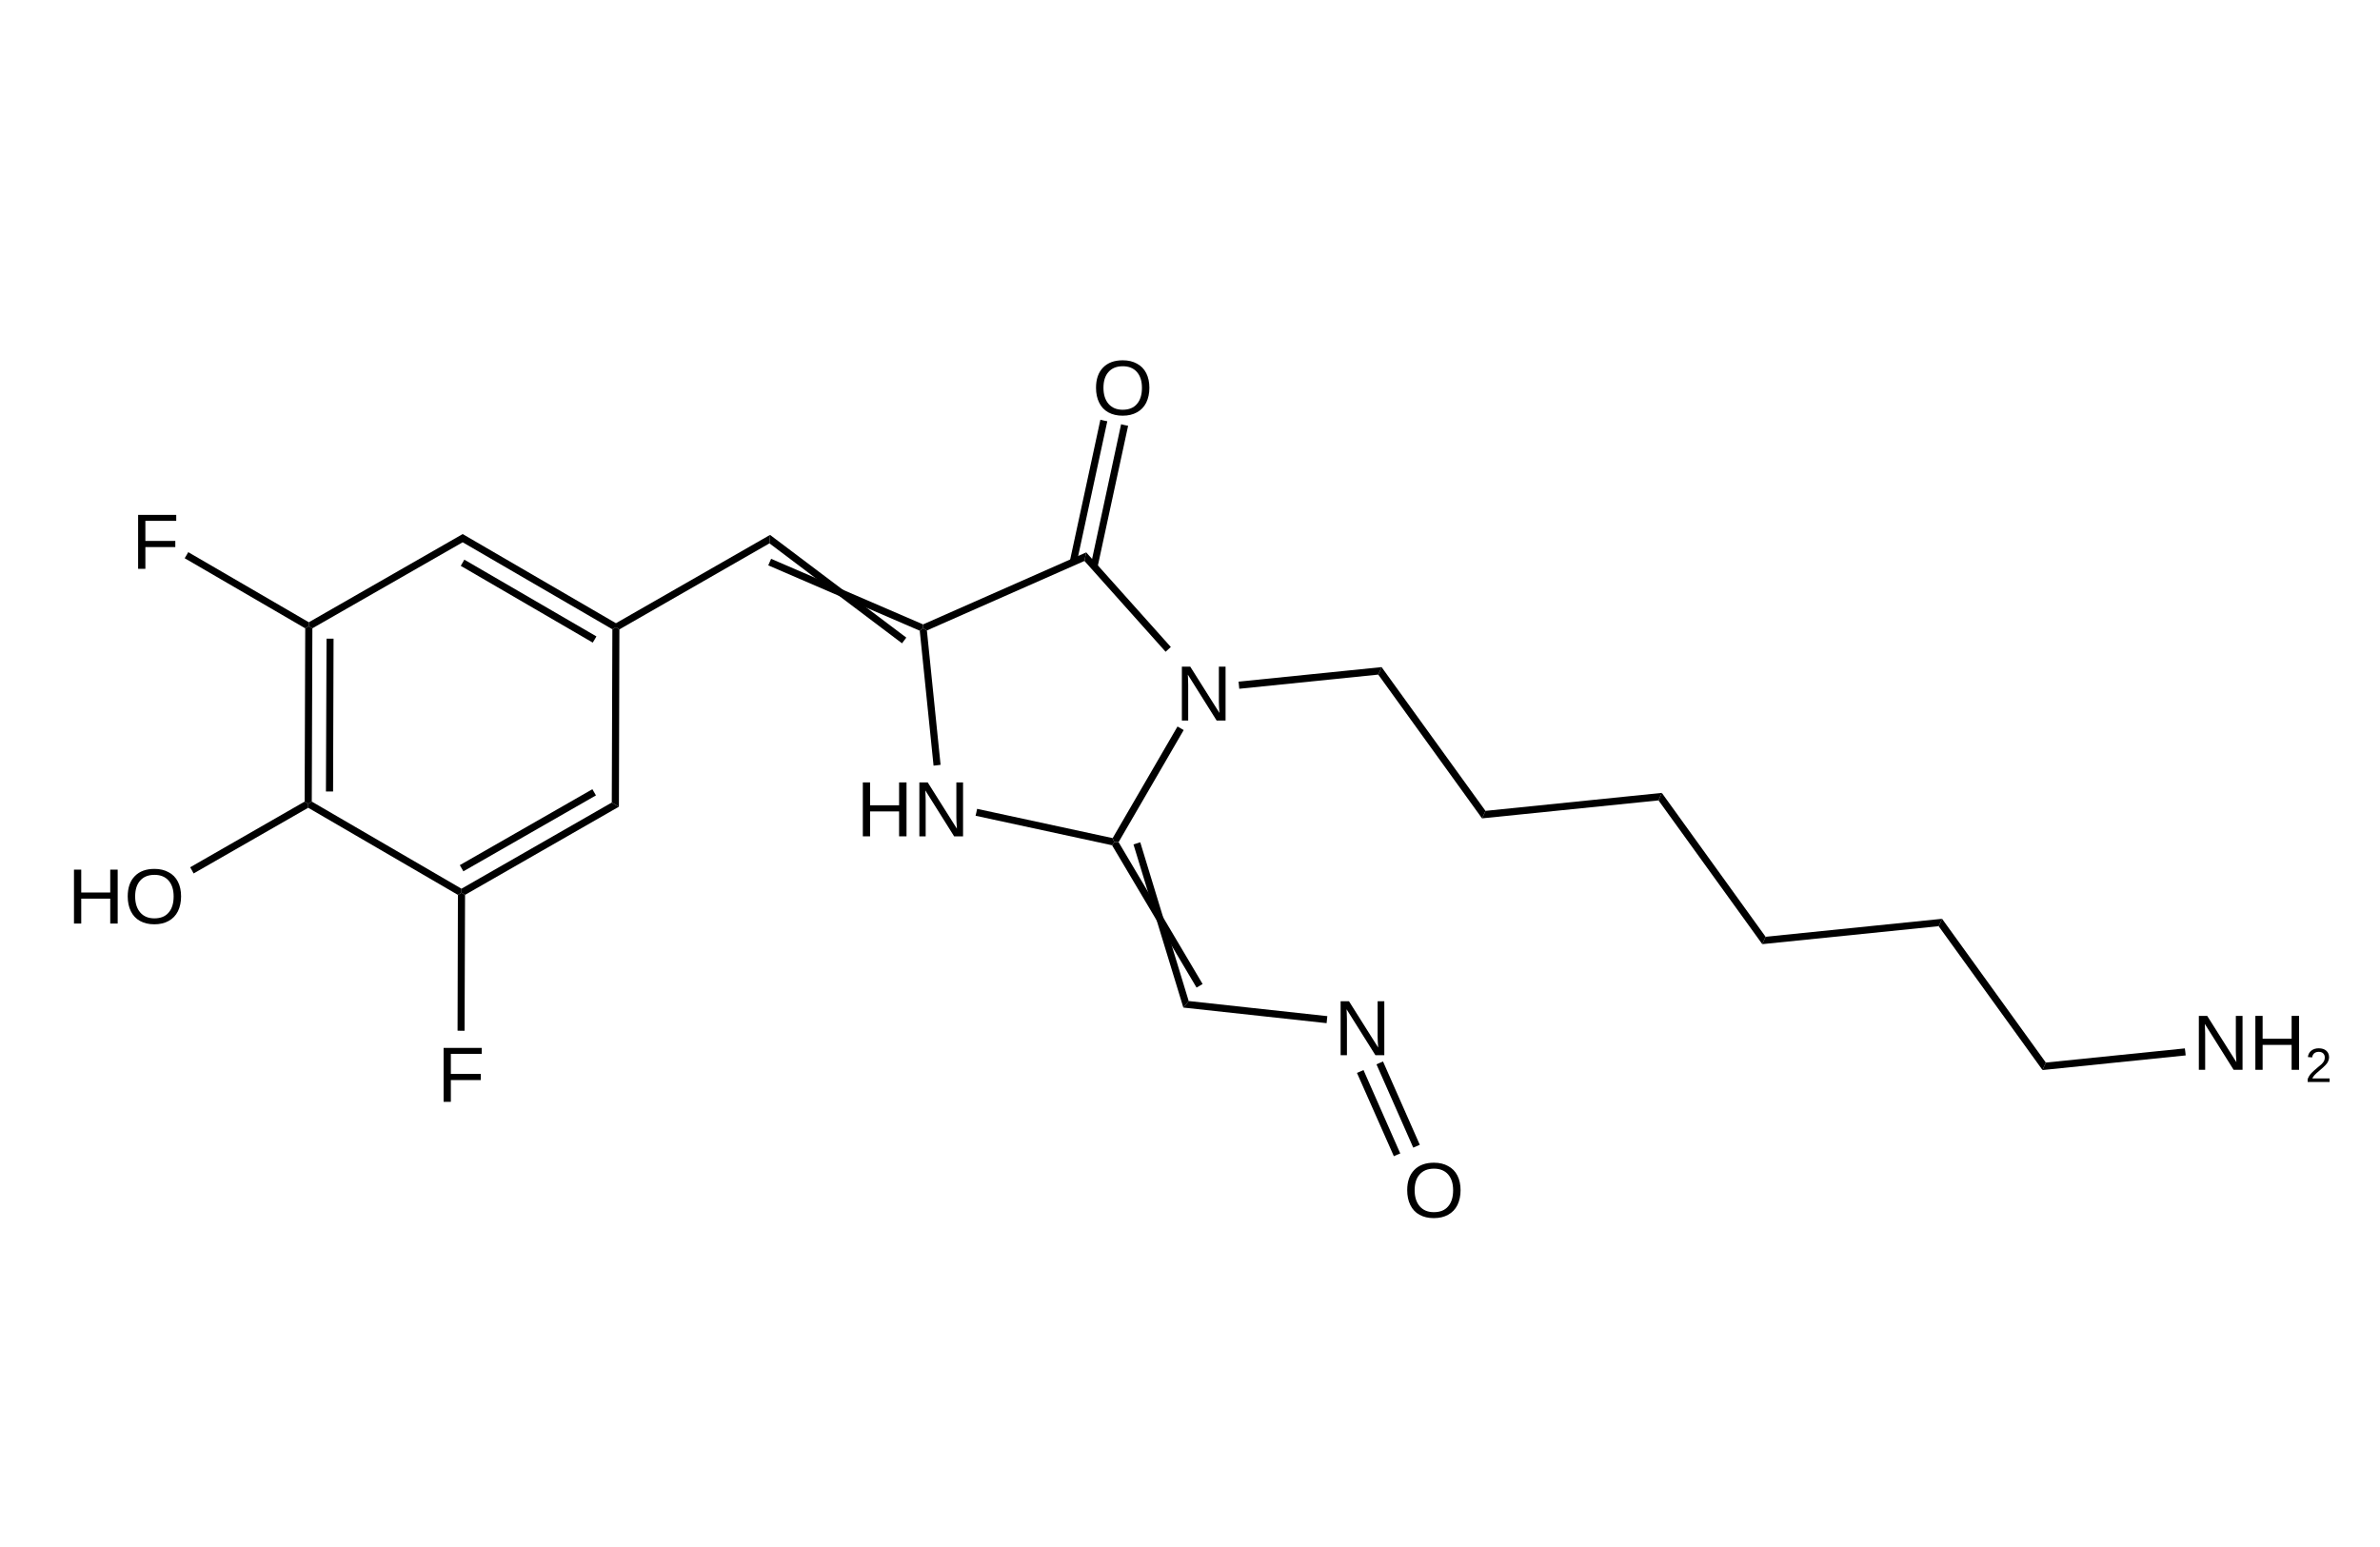
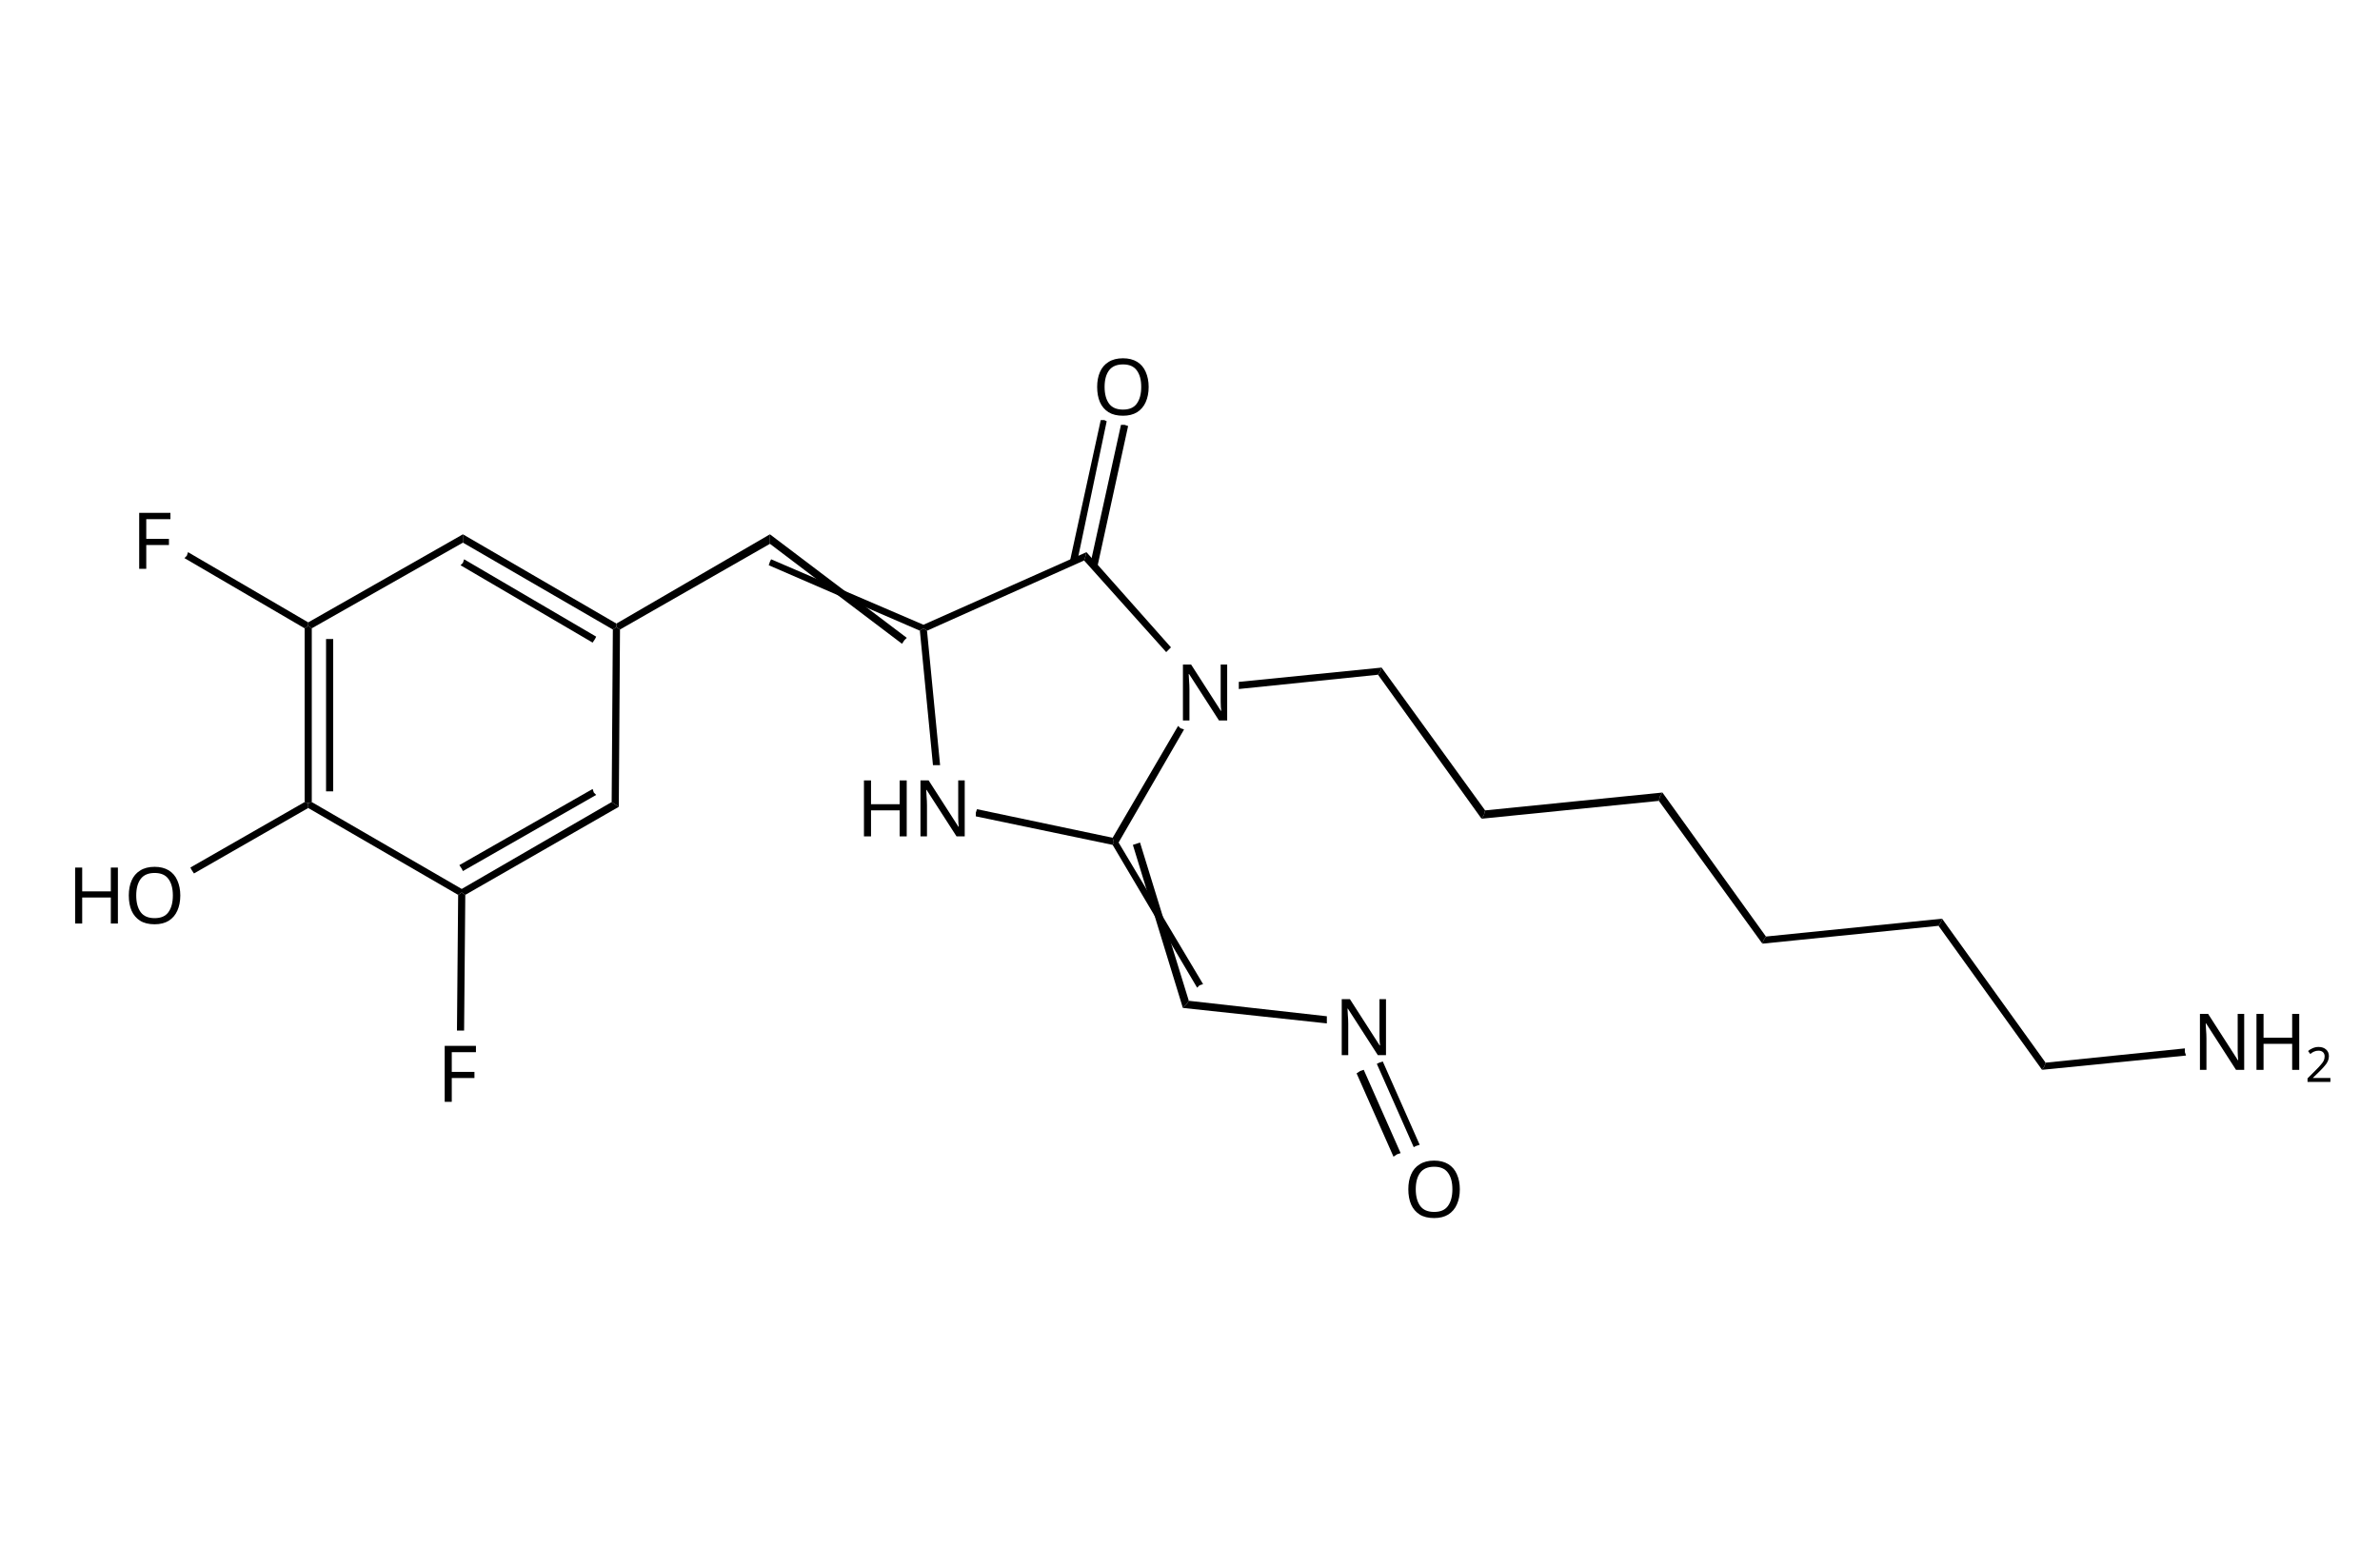
- <svg xmlns="http://www.w3.org/2000/svg" id="图层_1" data-name="图层 1" viewBox="0 0 200 130">
-   <defs>
-     <style>.cls-1,.cls-2{isolation:isolate;font-family:ArialMT, Arial;}.cls-1{font-size:6.57px;}.cls-2{font-size:4.05px;}</style>
-   </defs>
-   <polygon points="38.88 44.88 51.76 52.37 51.76 52.71 51.46 52.88 38.88 45.57 38.88 45.22 38.88 44.88" />
-   <polygon points="39.02 47.03 50.12 53.48 49.97 53.74 49.81 54 38.72 47.55 38.87 47.29 39.02 47.03" />
-   <polygon points="52.05 52.89 52.01 67.79 51.71 67.62 51.41 67.44 51.46 52.88 51.76 52.71 52.05 52.89" />
-   <polygon points="52.01 67.79 39.08 75.2 38.78 75.02 38.78 74.68 51.41 67.44 51.71 67.62 52.01 67.79" />
-   <polygon points="50.08 66.84 38.94 73.22 38.79 72.96 38.64 72.7 49.78 66.32 49.93 66.58 50.08 66.84" />
-   <polygon points="38.48 75.2 25.9 67.88 25.9 67.54 26.2 67.36 38.78 74.68 38.78 75.02 38.48 75.2" />
-   <polygon points="25.6 67.36 25.65 52.8 25.95 52.63 26.25 52.8 26.2 67.36 25.9 67.54 25.6 67.36" />
-   <polygon points="27.39 66.51 27.44 53.67 27.73 53.67 28.03 53.67 27.99 66.51 27.69 66.51 27.39 66.51" />
-   <polygon points="25.65 52.8 15.52 46.91 15.67 46.66 15.82 46.4 25.95 52.29 25.95 52.63 25.65 52.8" />
-   <text class="cls-1" transform="translate(11.06 47.8)">F</text>
-   <polygon points="25.95 52.29 38.88 44.88 38.88 45.22 38.88 45.57 26.25 52.8 25.95 52.63 25.95 52.29" />
-   <polygon points="25.9 67.88 16.27 73.4 16.13 73.14 15.98 72.88 25.6 67.36 25.9 67.54 25.9 67.88" />
-   <text class="cls-1" transform="translate(5.67 77.61)">H</text>
-   <text class="cls-1" transform="translate(10.42 77.61)">O</text>
-   <polygon points="39.08 75.2 39.04 86.62 38.75 86.62 38.45 86.61 38.48 75.2 38.78 75.02 39.08 75.2" />
-   <text class="cls-1" transform="translate(36.73 92.59)">F</text>
-   <polygon points="51.76 52.37 64.71 44.95 64.69 45.31 64.66 45.66 52.05 52.89 51.76 52.71 51.76 52.37" />
-   <polygon points="64.71 44.95 76.16 53.58 75.98 53.82 75.8 54.06 64.66 45.66 64.69 45.31 64.71 44.95" />
-   <polygon points="64.8 46.96 77.57 52.47 77.57 52.79 77.29 53 64.56 47.51 64.68 47.23 64.8 46.96" />
-   <polygon points="77.57 52.47 91.28 46.42 91.2 46.78 91.13 47.14 77.89 52.98 77.57 52.79 77.57 52.47" />
-   <polygon points="89.9 47.16 92.47 35.27 92.76 35.34 93.05 35.4 90.48 47.29 90.19 47.22 89.9 47.16" />
-   <polygon points="91.65 47.54 94.21 35.65 94.5 35.72 94.8 35.78 92.23 47.66 91.94 47.6 91.65 47.54" />
-   <text class="cls-1" transform="translate(91.79 34.87)">O</text>
-   <polygon points="91.28 46.42 98.39 54.37 98.17 54.57 97.95 54.77 91.13 47.14 91.2 46.78 91.28 46.42" />
-   <text class="cls-1" transform="translate(98.77 60.55)">N</text>
-   <polygon points="99.47 61.35 94 70.77 93.64 70.77 93.5 70.43 98.95 61.05 99.21 61.2 99.47 61.35" />
-   <polygon points="95.82 70.78 99.89 84.12 99.67 84.4 99.44 84.67 95.25 70.96 95.54 70.87 95.82 70.78" />
-   <polygon points="94 70.77 101.06 82.69 100.81 82.84 100.55 82.99 93.45 71.03 93.64 70.77 94 70.77" />
-   <polygon points="99.89 84.12 111.54 85.39 111.51 85.68 111.48 85.98 99.44 84.67 99.67 84.4 99.89 84.12" />
-   <text class="cls-1" transform="translate(112.11 88.67)">N</text>
-   <polygon points="116.22 89.2 119.31 96.2 119.04 96.32 118.76 96.44 115.67 89.44 115.94 89.32 116.22 89.2" />
-   <polygon points="114.58 89.92 117.67 96.93 117.4 97.04 117.13 97.16 114.03 90.16 114.31 90.04 114.58 89.92" />
-   <text class="cls-1" transform="translate(117.94 102.3)">O</text>
-   <polygon points="93.45 71.03 81.98 68.55 82.05 68.26 82.11 67.97 93.5 70.43 93.64 70.77 93.45 71.03" />
-   <text class="cls-1" transform="translate(71.96 70.28)">H</text>
-   <text class="cls-1" transform="translate(76.71 70.28)">N</text>
-   <polygon points="78.45 64.34 77.29 53 77.57 52.79 77.89 52.98 79.04 64.27 78.74 64.31 78.45 64.34" />
-   <polygon points="104.08 57.28 116.1 56.06 115.97 56.37 115.82 56.69 104.14 57.88 104.11 57.58 104.08 57.28" />
-   <polygon points="116.1 56.06 124.83 68.14 124.69 68.46 124.54 68.77 115.82 56.69 115.97 56.37 116.1 56.06" />
-   <polygon points="124.83 68.14 139.65 66.63 139.51 66.94 139.37 67.26 124.54 68.77 124.69 68.46 124.83 68.14" />
-   <polygon points="139.65 66.63 148.37 78.72 148.23 79.03 148.09 79.34 139.37 67.26 139.51 66.94 139.65 66.63" />
-   <polygon points="148.37 78.72 163.2 77.21 163.06 77.52 162.91 77.83 148.09 79.34 148.23 79.03 148.37 78.72" />
-   <polygon points="163.2 77.21 171.92 89.29 171.78 89.6 171.64 89.92 162.91 77.83 163.06 77.52 163.2 77.21" />
-   <polygon points="171.92 89.29 183.6 88.1 183.64 88.39 183.67 88.69 171.64 89.92 171.78 89.6 171.92 89.29" />
-   <text class="cls-1" transform="translate(184.23 89.9)">N</text>
-   <text class="cls-1" transform="translate(188.98 89.9)">H</text>
-   <text class="cls-2" transform="translate(193.72 90.92)">2</text>
+ <svg xmlns="http://www.w3.org/2000/svg" version="1.1" id="图层_1" x="0px" y="0px" viewBox="0 0 200 130" style="enable-background:new 0 0 200 130;" xml:space="preserve">
+   <style type="text/css">
+ 	.st0{font-family:'ArialMT';}
+ 	.st1{font-size:6.572px;}
+ 	.st2{font-size:4.046px;}
+ </style>
+   <polygon points="38.9,44.9 51.8,52.4 51.8,52.7 51.5,52.9 38.9,45.6 38.9,45.2 " />
+   <polygon points="39,47 50.1,53.5 50,53.7 49.8,54 38.7,47.5 38.9,47.3 " />
+   <polygon points="52.1,52.9 52,67.8 51.7,67.6 51.4,67.4 51.5,52.9 51.8,52.7 " />
+   <polygon points="52,67.8 39.1,75.2 38.8,75 38.8,74.7 51.4,67.4 51.7,67.6 " />
+   <polygon points="50.1,66.8 38.9,73.2 38.8,73 38.6,72.7 49.8,66.3 49.9,66.6 " />
+   <polygon points="38.5,75.2 25.9,67.9 25.9,67.5 26.2,67.4 38.8,74.7 38.8,75 " />
+   <polygon points="25.6,67.4 25.6,52.8 25.9,52.6 26.2,52.8 26.2,67.4 25.9,67.5 " />
+   <polygon points="27.4,66.5 27.4,53.7 27.7,53.7 28,53.7 28,66.5 27.7,66.5 " />
+   <polygon points="25.6,52.8 15.5,46.9 15.7,46.7 15.8,46.4 25.9,52.3 25.9,52.6 " />
+   <g>
+     <text transform="matrix(1 0 0 1 11.0564 47.7996)" class="st0 st1">F</text>
+   </g>
+   <polygon points="25.9,52.3 38.9,44.9 38.9,45.2 38.9,45.6 26.2,52.8 25.9,52.6 " />
+   <polygon points="25.9,67.9 16.3,73.4 16.1,73.1 16,72.9 25.6,67.4 25.9,67.5 " />
+   <g>
+     <text transform="matrix(1 0 0 1 5.6727 77.6077)" class="st0 st1">H</text>
+     <text transform="matrix(1 0 0 1 10.4168 77.6077)" class="st0 st1">O</text>
+   </g>
+   <polygon points="39.1,75.2 39,86.6 38.7,86.6 38.4,86.6 38.5,75.2 38.8,75 " />
+   <g>
+     <text transform="matrix(1 0 0 1 36.7293 92.5902)" class="st0 st1">F</text>
+   </g>
+   <polygon points="51.8,52.4 64.7,44.9 64.7,45.3 64.7,45.7 52.1,52.9 51.8,52.7 " />
+   <polygon points="64.7,44.9 76.2,53.6 76,53.8 75.8,54.1 64.7,45.7 64.7,45.3 " />
+   <polygon points="64.8,47 77.6,52.5 77.6,52.8 77.3,53 64.6,47.5 64.7,47.2 " />
+   <polygon points="77.6,52.5 91.3,46.4 91.2,46.8 91.1,47.1 77.9,53 77.6,52.8 " />
+   <polygon points="89.9,47.2 92.5,35.3 92.8,35.3 93,35.4 90.5,47.3 90.2,47.2 " />
+   <polygon points="91.6,47.5 94.2,35.7 94.5,35.7 94.8,35.8 92.2,47.7 91.9,47.6 " />
+   <g>
+     <text transform="matrix(1 0 0 1 91.7918 34.8729)" class="st0 st1">O</text>
+   </g>
+   <polygon points="91.3,46.4 98.4,54.4 98.2,54.6 98,54.8 91.1,47.1 91.2,46.8 " />
+   <g>
+     <text transform="matrix(1 0 0 1 98.7654 60.5467)" class="st0 st1">N</text>
+   </g>
+   <polygon points="99.5,61.3 94,70.8 93.6,70.8 93.5,70.4 99,61 99.2,61.2 " />
+   <polygon points="95.8,70.8 99.9,84.1 99.7,84.4 99.4,84.7 95.2,71 95.5,70.9 " />
+   <polygon points="94,70.8 101.1,82.7 100.8,82.8 100.6,83 93.5,71 93.6,70.8 " />
+   <polygon points="99.9,84.1 111.5,85.4 111.5,85.7 111.5,86 99.4,84.7 99.7,84.4 " />
+   <g>
+     <text transform="matrix(1 0 0 1 112.1102 88.6654)" class="st0 st1">N</text>
+   </g>
+   <polygon points="116.2,89.2 119.3,96.2 119,96.3 118.8,96.4 115.7,89.4 115.9,89.3 " />
+   <polygon points="114.6,89.9 117.7,96.9 117.4,97 117.1,97.2 114,90.2 114.3,90 " />
+   <g>
+     <text transform="matrix(1 0 0 1 117.9402 102.2952)" class="st0 st1">O</text>
+   </g>
+   <polygon points="93.5,71 82,68.6 82,68.3 82.1,68 93.5,70.4 93.6,70.8 " />
+   <g>
+     <text transform="matrix(1 0 0 1 71.9607 70.2845)" class="st0 st1">H</text>
+     <text transform="matrix(1 0 0 1 76.7098 70.2845)" class="st0 st1">N</text>
+   </g>
+   <polygon points="78.4,64.3 77.3,53 77.6,52.8 77.9,53 79,64.3 78.7,64.3 " />
+   <polygon points="104.1,57.3 116.1,56.1 116,56.4 115.8,56.7 104.1,57.9 104.1,57.6 " />
+   <polygon points="116.1,56.1 124.8,68.1 124.7,68.5 124.5,68.8 115.8,56.7 116,56.4 " />
+   <polygon points="124.8,68.1 139.7,66.6 139.5,66.9 139.4,67.3 124.5,68.8 124.7,68.5 " />
+   <polygon points="139.7,66.6 148.4,78.7 148.2,79 148.1,79.3 139.4,67.3 139.5,66.9 " />
+   <polygon points="148.4,78.7 163.2,77.2 163.1,77.5 162.9,77.8 148.1,79.3 148.2,79 " />
+   <polygon points="163.2,77.2 171.9,89.3 171.8,89.6 171.6,89.9 162.9,77.8 163.1,77.5 " />
+   <polygon points="171.9,89.3 183.6,88.1 183.6,88.4 183.7,88.7 171.6,89.9 171.8,89.6 " />
+   <g>
+     <text transform="matrix(1 0 0 1 184.2283 89.9046)" class="st0 st1">N</text>
+     <text transform="matrix(1 0 0 1 188.9793 89.9046)" class="st0 st1">H</text>
+     <text transform="matrix(1 0 0 1 193.7225 90.9163)" class="st0 st2">2</text>
+   </g>
</svg>
